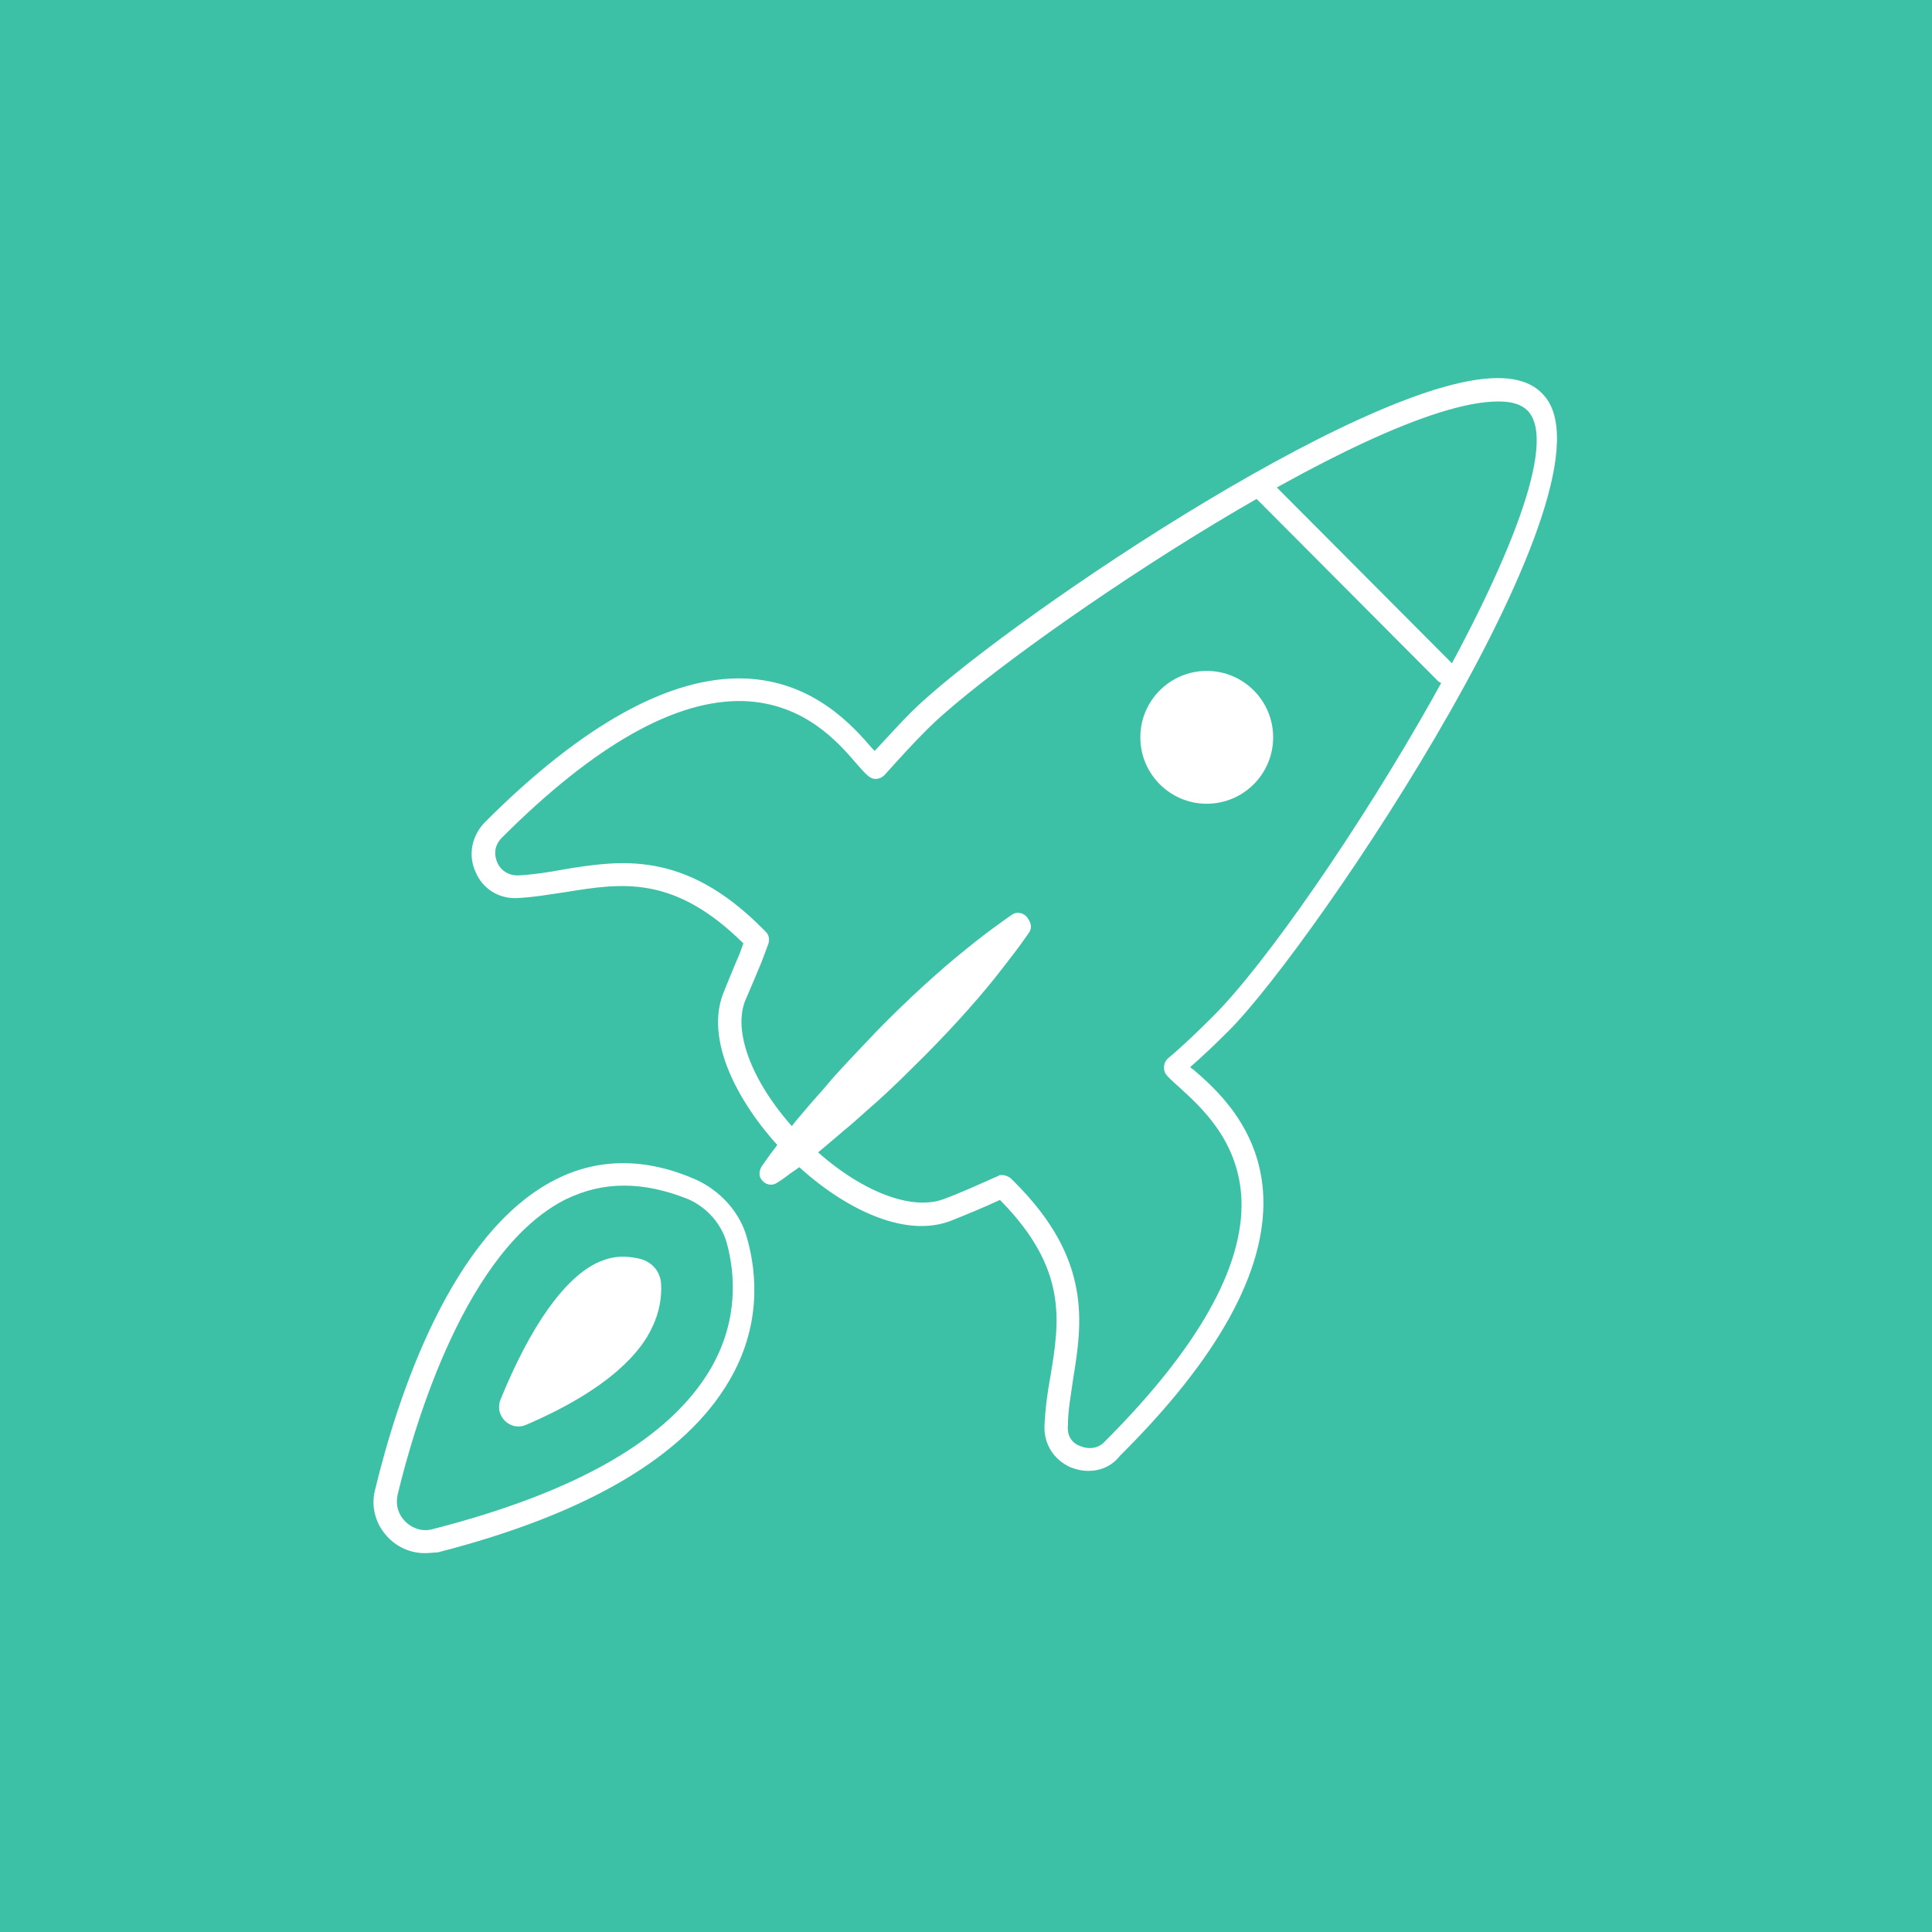
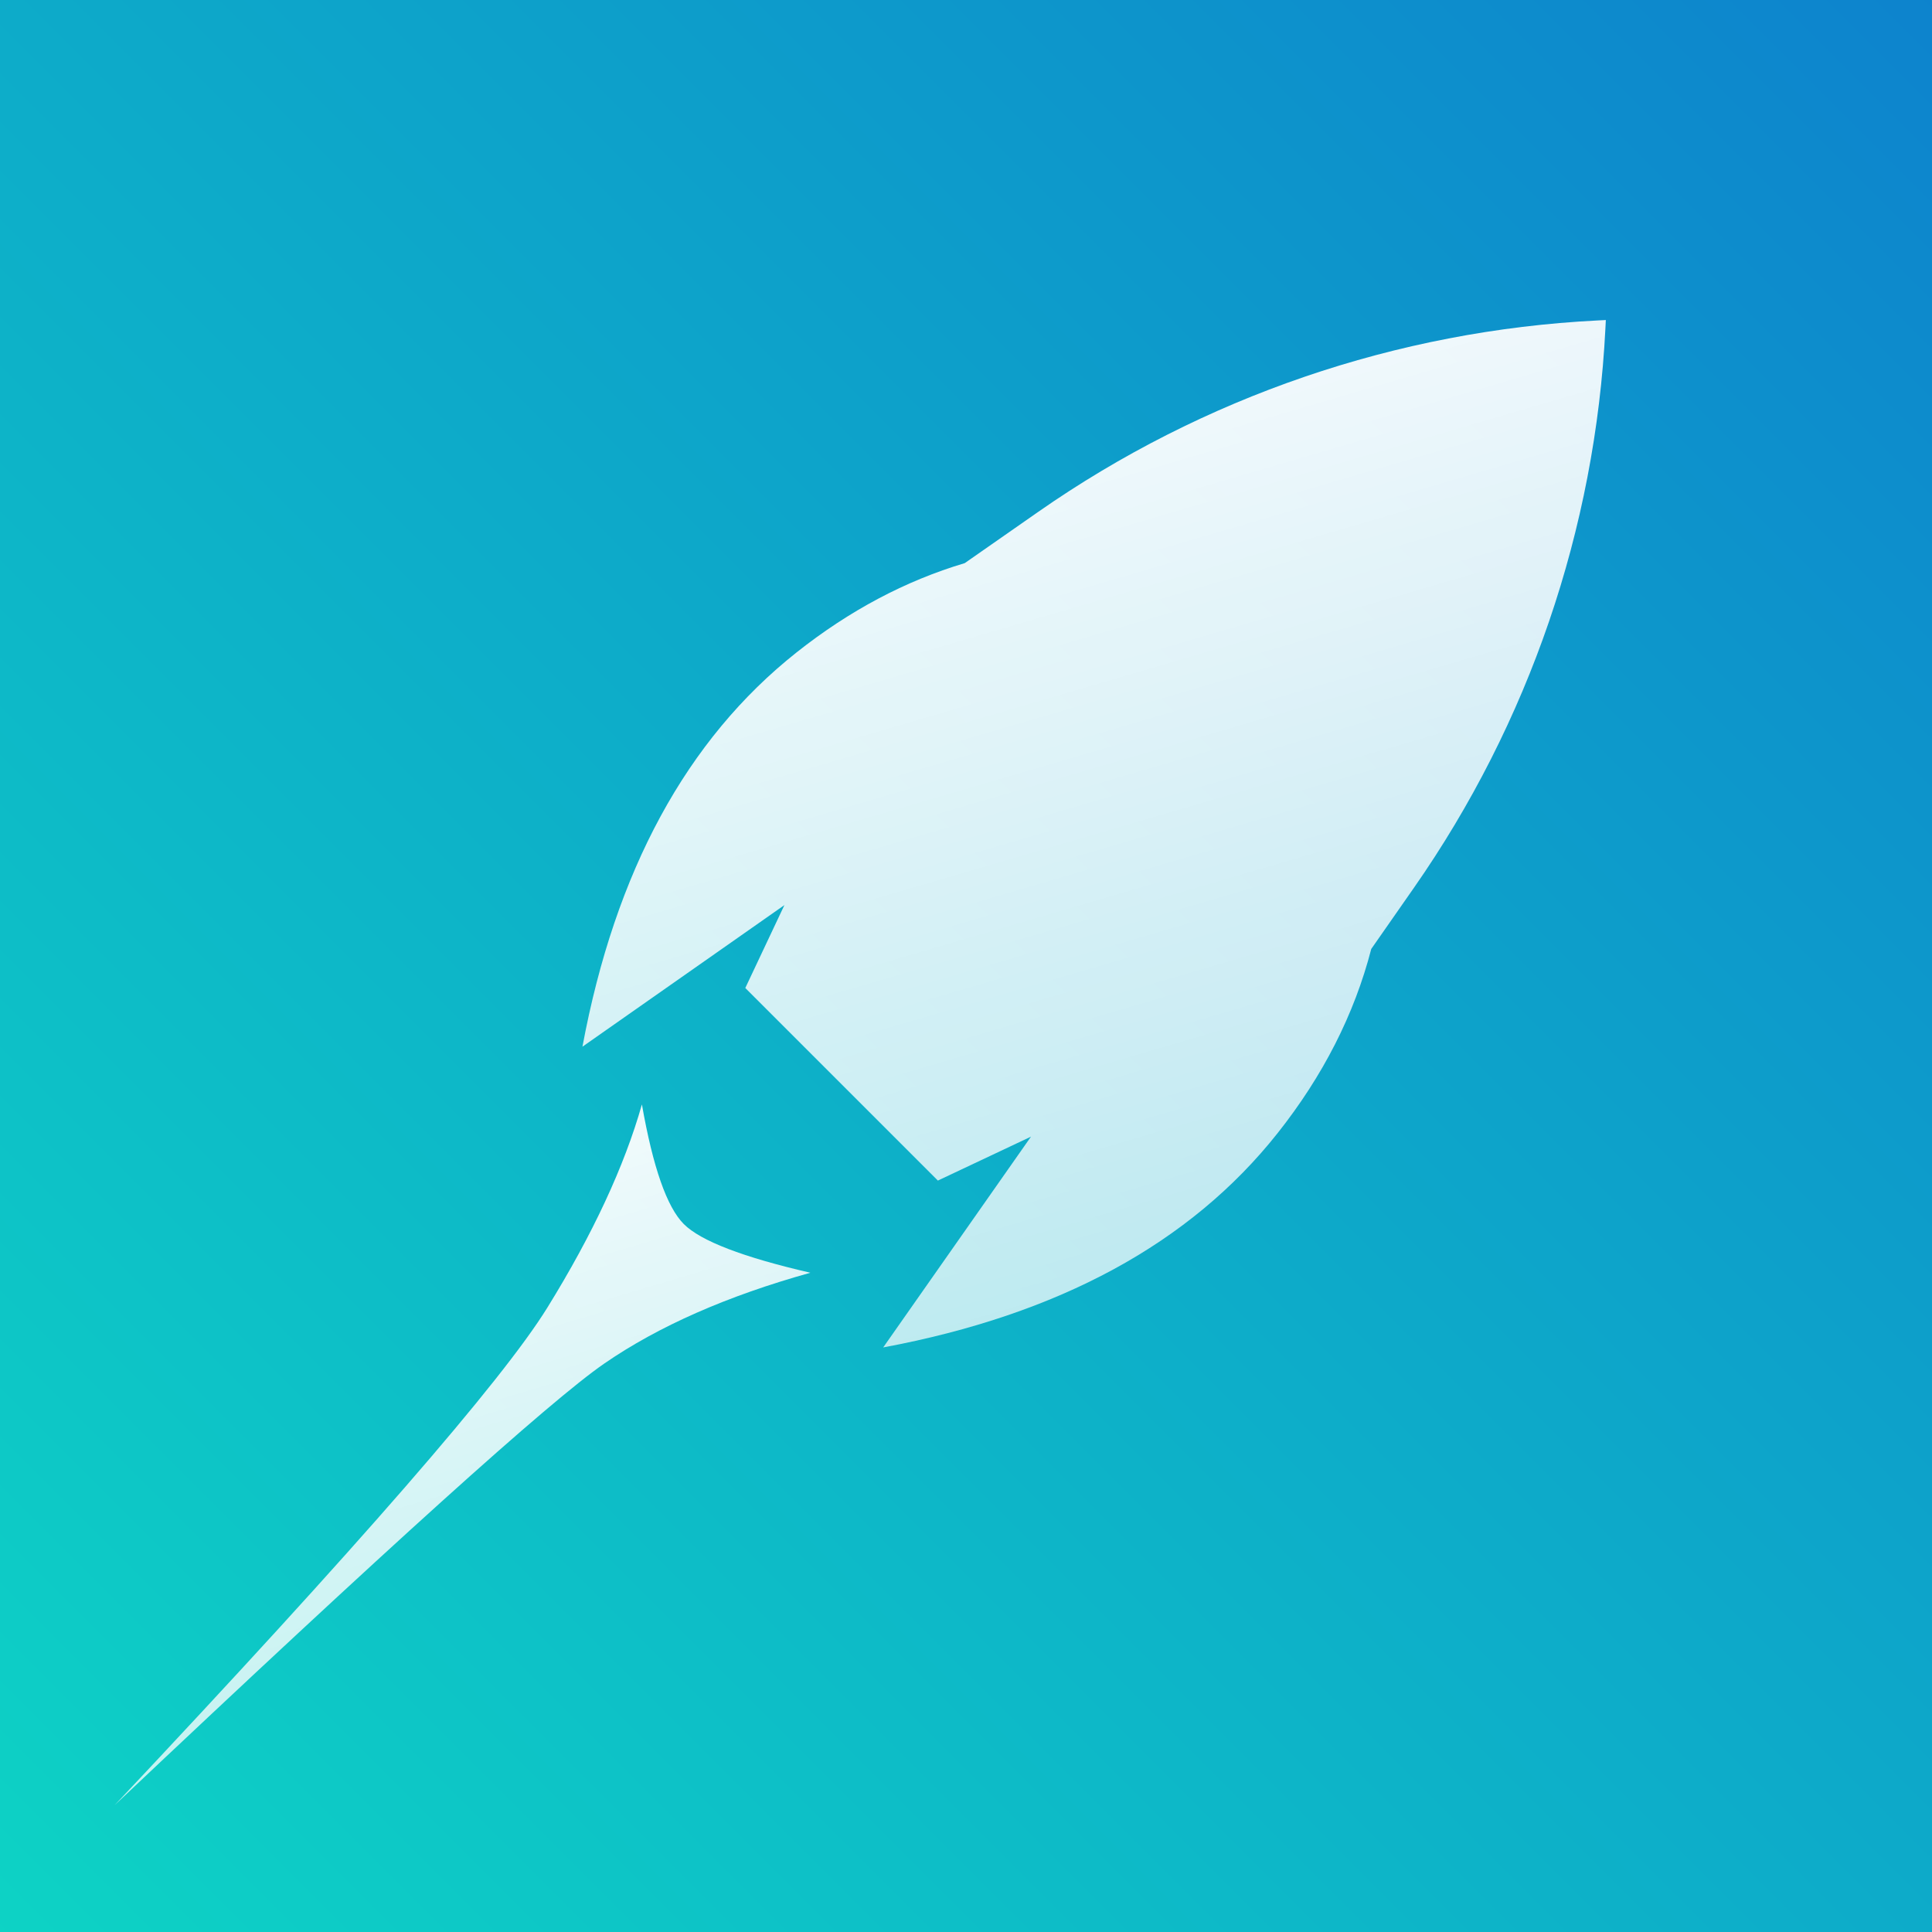
- <svg xmlns="http://www.w3.org/2000/svg" version="1.1" id="Layer_1" x="0px" y="0px" viewBox="-511 273 256 256" enable-background="new -511 273 256 256" xml:space="preserve">
-   <rect x="-511" y="273" fill="#3CC1A7" width="256" height="256" />
-   <g>
-     <g>
-       <path fill="#FFFFFF" d="M-366.8,467.9c-0.8,0-1.7-0.2-2.4-0.5c-2.2-1-3.5-3.1-3.4-5.5c0.1-2.2,0.4-4.5,0.8-6.6    c1.2-7.3,2.3-14.2-6.7-23.3c-2.4,1.1-4.6,2-6.6,2.8c-7,2.6-16-3-21.5-8.6c-5.6-5.6-11.2-14.6-8.6-21.5c0.7-1.7,1.4-3.5,2.2-5.3    l0.5-1.4c-9.2-9.1-16.1-8-23.5-6.8c-2.1,0.3-4.3,0.7-6.5,0.8c-2.5,0.1-4.6-1.3-5.5-3.5c-1-2.2-0.5-4.8,1.3-6.6    c12.9-12.9,24.5-19.3,34.3-19c9.2,0.3,14.5,6.4,17,9.3c0.1,0.1,0.2,0.2,0.3,0.3c1.6-1.7,3.1-3.4,4.8-5.1    c10.6-10.6,59.7-44.3,77.7-44.3c0,0,0.1,0,0.1,0c2.6,0,4.6,0.7,5.9,2.1c11.2,11.3-30,72.8-41.6,84.4c-1.9,1.9-3.5,3.4-5.1,4.8    c0.1,0.1,0.2,0.2,0.4,0.3c2.9,2.5,9,7.8,9.3,17c0.3,9.8-6,21.3-19,34.2C-363.7,467.3-365.2,467.9-366.8,467.9z M-378.2,428.7    c0.4,0,0.8,0.2,1.1,0.4l0.6,0.6c10.2,10.2,8.9,18.6,7.7,26c-0.3,2.2-0.7,4.2-0.7,6.3c-0.1,1.2,0.5,2.2,1.6,2.6    c0.9,0.4,2.3,0.5,3.3-0.6c12.3-12.3,18.4-23.1,18.1-32c-0.3-7.9-5.5-12.4-8.2-14.9c-1-0.9-1.6-1.4-1.9-1.9    c-0.3-0.6-0.2-1.4,0.3-1.9c1.9-1.6,3.8-3.4,6.1-5.7c13.7-13.7,49.9-71.8,41.6-80.2c-0.8-0.8-2-1.2-3.8-1.2c0,0-0.1,0-0.1,0    c-17,0-65.5,33.3-75.6,43.4c-2,2-3.9,4.1-5.7,6.1c-0.5,0.5-1.3,0.7-1.9,0.3c-0.5-0.3-1-0.9-1.8-1.8c-2.4-2.8-6.9-8-14.9-8.3    c-9-0.3-19.8,5.8-32.1,18.1c-1.1,1.1-1,2.4-0.6,3.3c0.5,1.1,1.5,1.7,2.7,1.7c2-0.1,4-0.4,6.1-0.8c7.4-1.2,15.9-2.6,26.2,7.7    l0.6,0.6c0.4,0.4,0.5,1,0.3,1.6l-0.9,2.4c-0.8,1.9-1.5,3.6-2.2,5.2c-1.7,4.5,1.5,11.9,7.9,18.3c6.4,6.4,13.8,9.6,18.4,7.9    c2.2-0.8,4.6-1.9,7.3-3.1C-378.6,428.7-378.4,428.7-378.2,428.7z" />
-     </g>
-     <g>
-       <path fill="#FFFFFF" d="M-319.4,363.6c-0.4,0-0.8-0.1-1.1-0.4l-24.7-24.8c-0.6-0.6-0.6-1.5,0-2.1c0.6-0.6,1.5-0.6,2.1,0l24.7,24.8    c0.6,0.6,0.6,1.5,0,2.1C-318.6,363.5-319,363.6-319.4,363.6z" />
-     </g>
-     <g>
-       <circle fill="#FFFFFF" cx="-351.1" cy="370.7" r="8.8" />
-     </g>
-     <g>
-       <path fill="#FFFFFF" d="M-454.7,478.8c-1.8,0-3.5-0.7-4.8-2c-1.7-1.7-2.4-4.1-1.8-6.4c3-12.4,10.1-34.1,23.9-41.1    c5.7-2.9,12-2.9,18.6,0c3.3,1.5,5.9,4.4,6.8,7.8c1.3,4.6,1.9,11.6-2.4,18.9c-5.8,9.9-18.7,17.6-38.6,22.7    C-453.5,478.7-454.1,478.8-454.7,478.8z M-428.3,430.1c-2.7,0-5.2,0.6-7.7,1.8c-13.2,6.6-20,29.6-22.3,39.1c-0.3,1.3,0,2.6,1,3.6    c1,1,2.4,1.4,3.7,1c19.1-4.9,31.4-12,36.8-21.3c3.7-6.4,3.2-12.6,2.1-16.6c0,0,0,0,0,0c-0.7-2.5-2.6-4.7-5.1-5.8    C-422.8,430.7-425.6,430.1-428.3,430.1z" />
-     </g>
-     <g>
-       <path fill="#FFFFFF" d="M-441.3,461.8c-2.1,0.9-4.2-1.2-3.4-3.3c3.9-9.6,8.5-16.3,13.1-18.3c0.8-0.3,2.4-1.1,5.4-0.4    c1.6,0.4,2.7,1.7,2.8,3.3c0.1,1.7-0.2,3.8-1.2,5.8C-426,452-430.1,457-441.3,461.8z" />
-     </g>
-     <g>
-       <g>
-         <path fill="#FFFFFF" d="M-374.6,396.5c0,0-0.4,0.6-1.2,1.7c-0.8,1.1-1.9,2.5-3.3,4.3c-2.8,3.5-6.7,7.8-10.9,11.9     c-2.1,2.1-4.2,4.1-6.3,5.9c-1,0.9-2,1.8-3,2.6c-0.9,0.8-1.9,1.6-2.7,2.3c-0.8,0.7-1.7,1.3-2.4,1.9c-0.7,0.6-1.3,1-1.9,1.4     c-1,0.8-1.7,1.2-1.7,1.2c-0.7,0.5-1.6,0.3-2.1-0.4c-0.4-0.5-0.3-1.2,0-1.7c0,0,0.4-0.6,1.2-1.7c0.4-0.5,0.9-1.2,1.4-1.9     c0.6-0.7,1.2-1.5,1.9-2.4c0.7-0.8,1.5-1.8,2.3-2.7c0.8-0.9,1.7-1.9,2.6-3c1.8-2,3.9-4.2,5.9-6.3c4.1-4.2,8.5-8.2,11.9-10.9     c1.7-1.4,3.2-2.5,4.3-3.3c1.1-0.8,1.7-1.2,1.7-1.2c0.7-0.5,1.7-0.2,2.1,0.5C-374.3,395.4-374.3,396-374.6,396.5z" />
+ <svg xmlns="http://www.w3.org/2000/svg" width="256px" height="256px" viewBox="0 0 256 256" version="1.1">
+   <defs>
+     <linearGradient x1="0%" y1="100%" x2="100%" y2="0%" id="linearGradient-1">
+       <stop stop-color="#0DD3C5" offset="0%" />
+       <stop stop-color="#0D83CD" offset="100%" />
+     </linearGradient>
+     <linearGradient x1="125.515%" y1="209.349%" x2="58.984%" y2="-17.703%" id="linearGradient-2">
+       <stop stop-color="#FFFFFF" stop-opacity="0.399" offset="0%" />
+       <stop stop-color="#FFFFFF" offset="100%" />
+     </linearGradient>
+   </defs>
+   <g id="New-Icons" stroke="none" stroke-width="1" fill="none" fill-rule="evenodd">
+     <g id="Deploy-to-Bitrise.io">
+       <g id="deploy-to-bitrise-io-stepicon">
+         <rect id="Rectangle-path" fill="url(#linearGradient-1)" fill-rule="nonzero" x="0" y="0" width="256" height="256" />
+         <path d="M136.611,150.611 L124.273,156.433 L98.755,130.915 L103.939,119.929 L77.177,138.692 C81.521,115.407 90.98,97.992 105.553,86.445 C112.548,80.902 119.975,76.96 127.832,74.618 L137.566,67.827 C159.402,52.592 185.081,43.803 211.673,42.463 L212.781,42.407 L212.725,43.517 C211.385,70.107 202.597,95.786 187.363,117.621 L181.698,125.742 C179.461,134.395 175.319,142.537 169.274,150.167 C157.727,164.739 140.312,174.198 117.028,178.542 L136.611,150.611 Z" id="Path" fill="url(#linearGradient-2)" />
+         <path d="M85.056,146.344 C86.522,154.679 88.374,159.964 90.61,162.198 C92.846,164.432 98.436,166.581 107.379,168.645 C96.363,171.716 87.263,175.724 80.079,180.67 C72.895,185.616 51.264,205.126 15.187,239.199 C47.39,204.985 66.501,183.01 72.522,173.276 C78.542,163.542 82.72,154.565 85.056,146.344 Z" id="Path" fill="url(#linearGradient-2)" />
      </g>
    </g>
  </g>
</svg>
